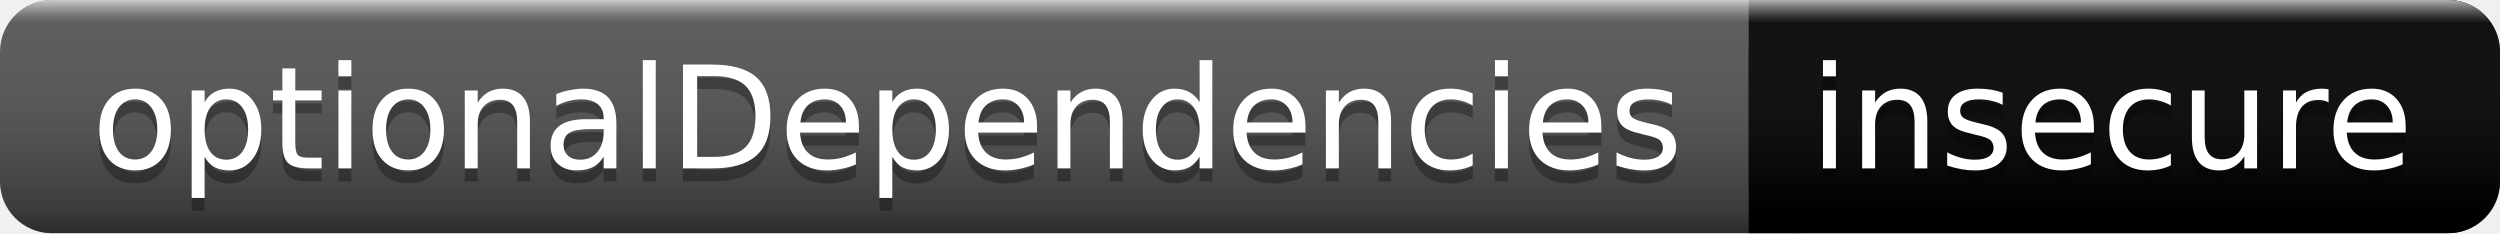
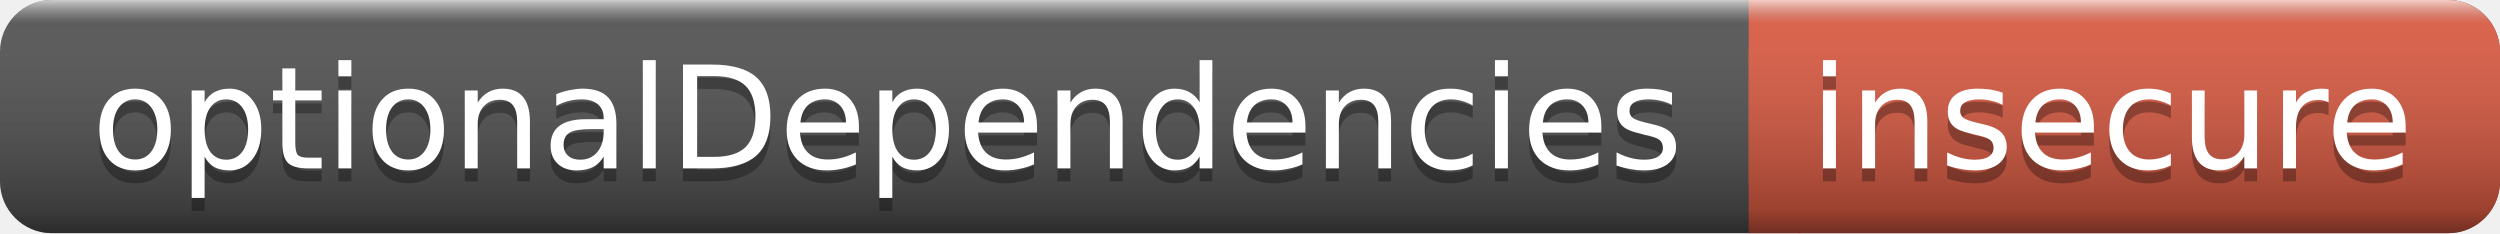
<svg xmlns="http://www.w3.org/2000/svg" width="193" height="18">
  <linearGradient id="a" x2="0" y2="100%">
    <stop offset="0" stop-color="#fff" stop-opacity=".7" />
    <stop offset=".1" stop-color="#aaa" stop-opacity=".1" />
    <stop offset=".9" stop-opacity=".3" />
    <stop offset="1" stop-opacity=".5" />
  </linearGradient>
  <rect rx="4" width="193" height="18" fill="#555" />
-   <rect rx="4" x="135" width="58" height="18" />
-   <path d="M135 0h4v18h-4z" />
+   <rect rx="4" x="135" width="58" height="18" fill="#e05d44" />
+   <path fill="#e05d44" d="M135 0h4v18h-4z" />
  <rect rx="4" width="193" height="18" fill="url(#a)" />
  <g fill="#fff" text-anchor="middle" font-family="DejaVu Sans,Verdana,Geneva,sans-serif" font-size="11">
    <text x="68.5" y="14" fill="#010101" fill-opacity=".3">optionalDependencies</text>
    <text x="68.5" y="13">optionalDependencies</text>
    <text x="163" y="14" fill="#010101" fill-opacity=".3">insecure</text>
    <text x="163" y="13">insecure</text>
  </g>
</svg>
